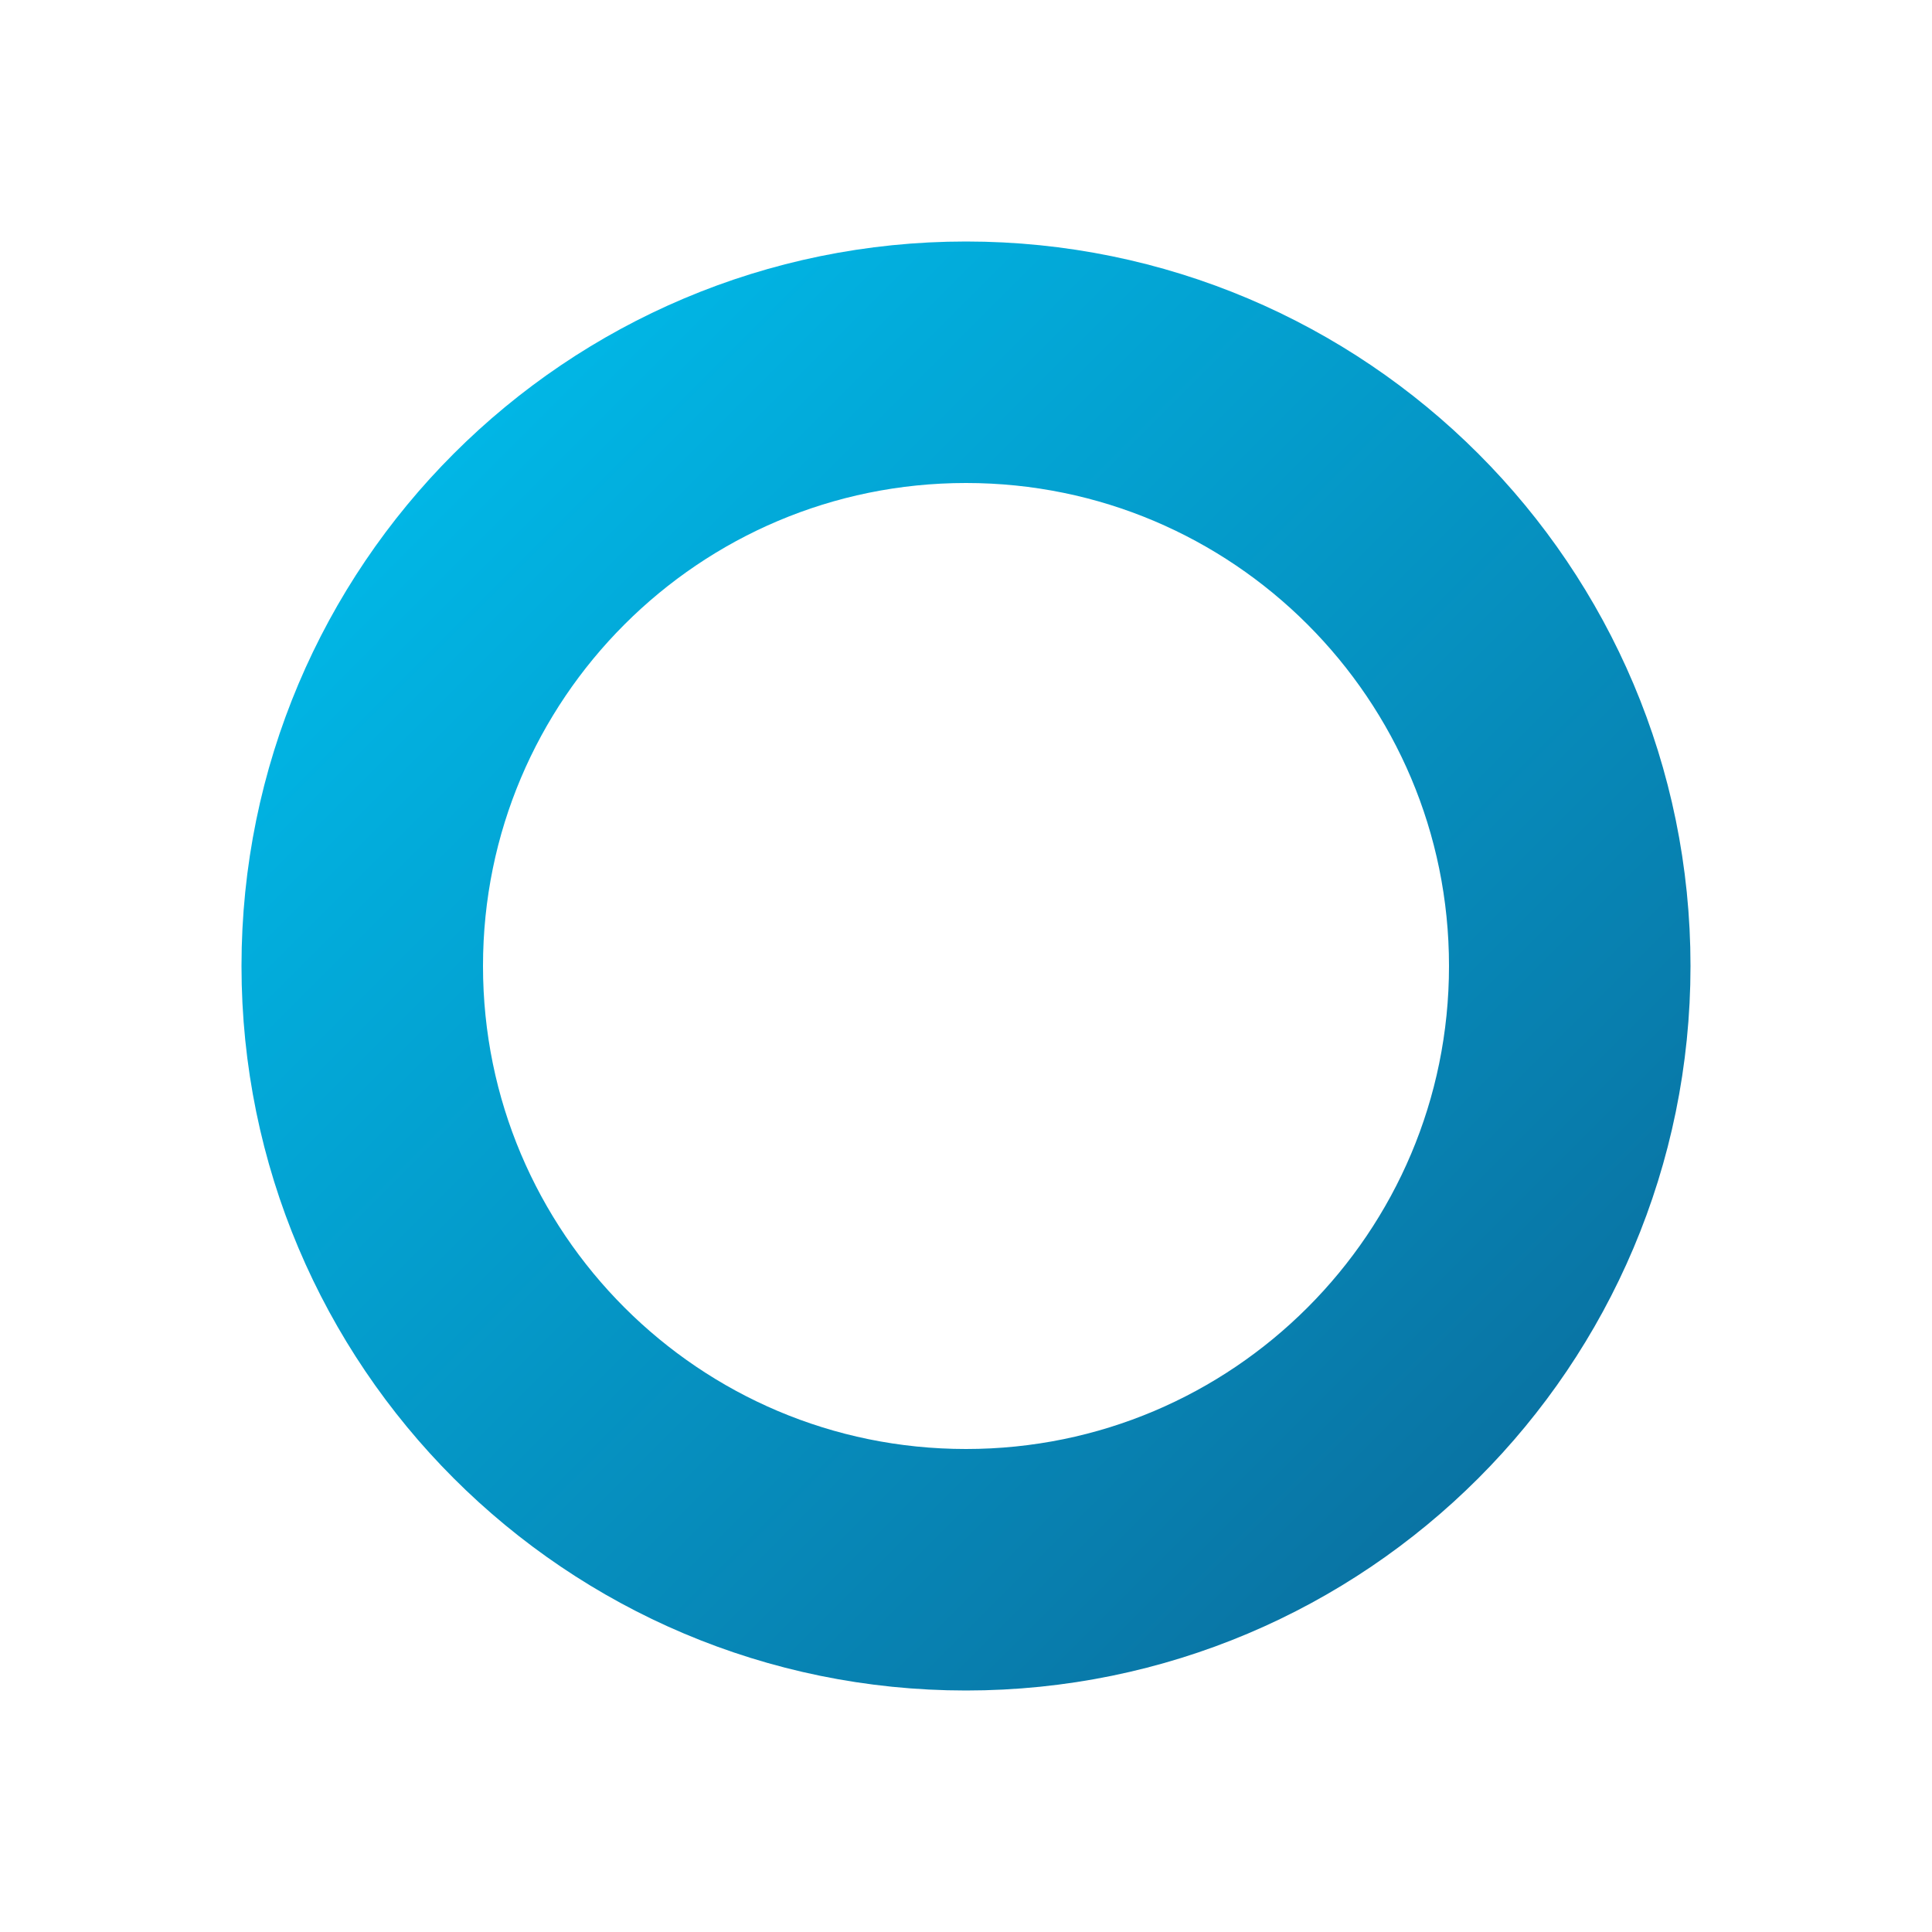
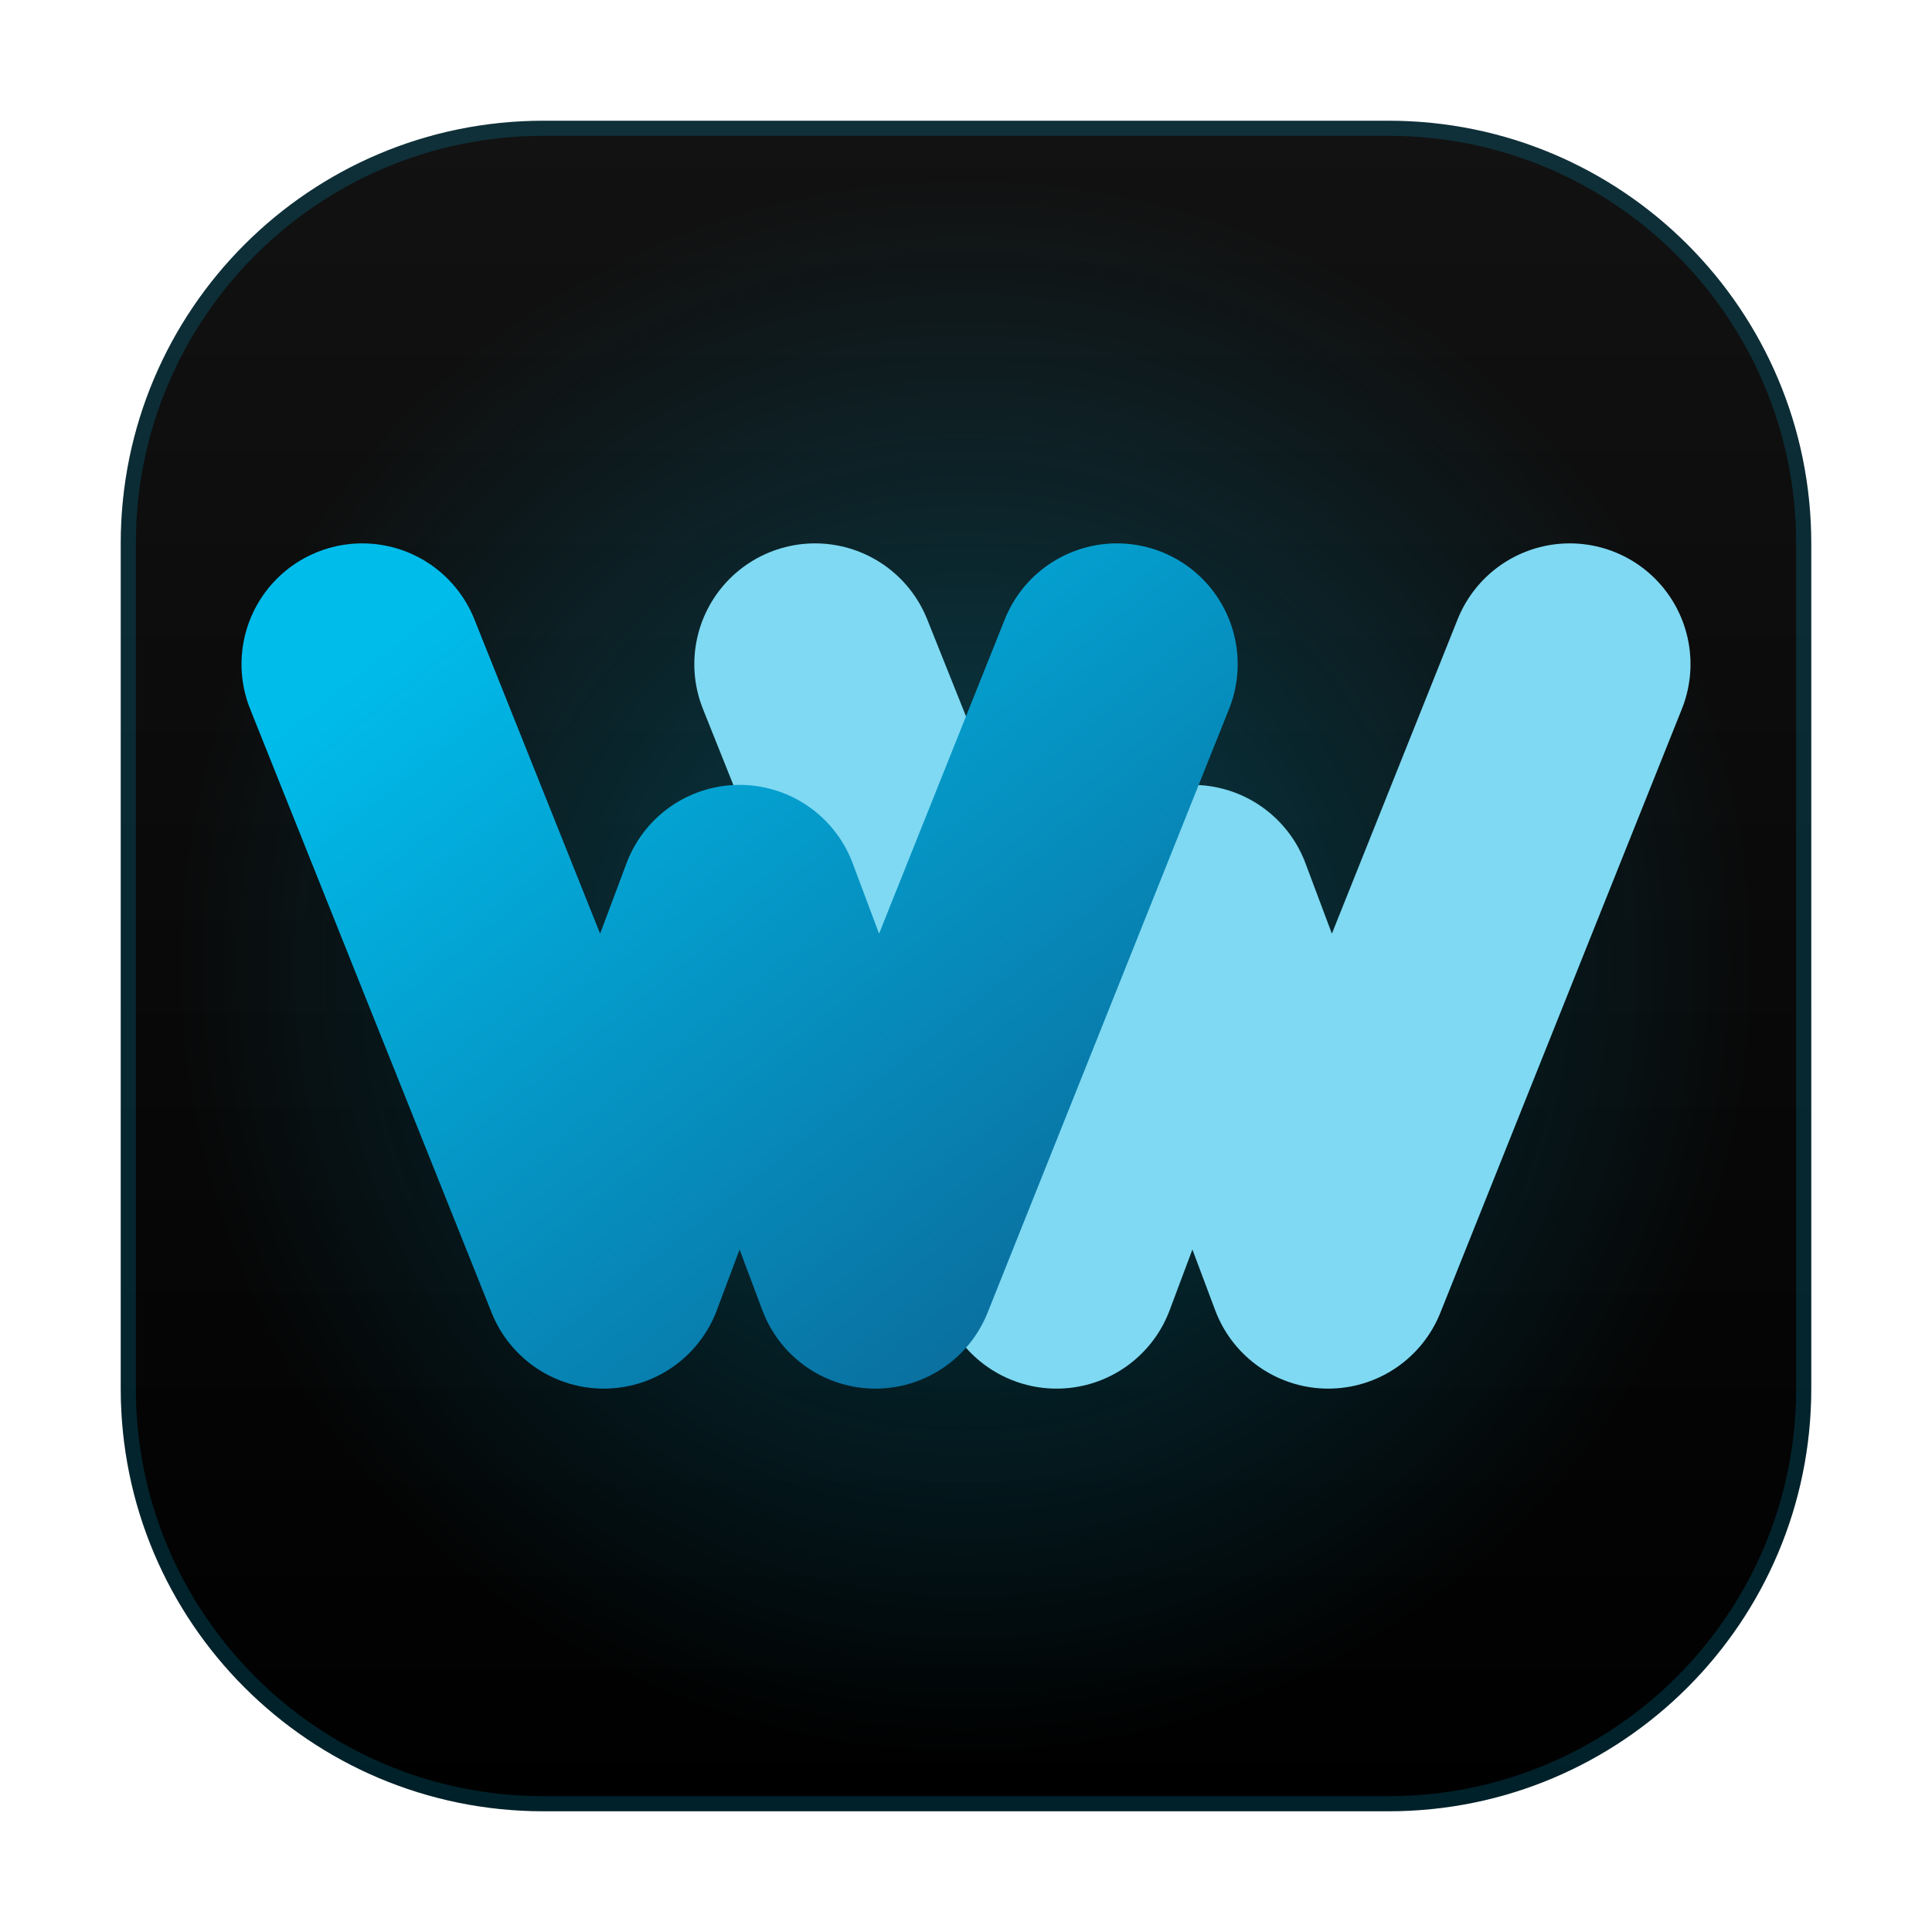
<svg xmlns="http://www.w3.org/2000/svg" width="128" height="128" viewBox="0 0 128 128">
  <defs>
-     <linearGradient id="ring" x1="0" y1="0" x2="1" y2="1">
+     <linearGradient id="bg" x1="0" y1="0" x2="0" y2="1">
+       <stop offset="0" stop-color="#121212" />
+       <stop offset="1" stop-color="#000000" />
+     </linearGradient>
+     <radialGradient id="glow" cx="0.5" cy="0.5" r="0.5">
+       <stop offset="0" stop-color="#00bceb" stop-opacity="0.30" />
+       <stop offset="1" stop-color="#00bceb" stop-opacity="0" />
+     </radialGradient>
+     <linearGradient id="w" x1="0" y1="0" x2="1" y2="1">
      <stop offset="0" stop-color="#00bceb" />
      <stop offset="1" stop-color="#0a6e9e" />
    </linearGradient>
  </defs>
-   <circle cx="64" cy="64" r="40" fill="none" stroke="url(#ring)" stroke-width="16" />
+   <rect x="8" y="8" width="112" height="112" rx="28" fill="url(#bg)" />
+   <circle cx="64" cy="64" r="52" fill="url(#glow)" />
+   <path d="M54 44 L70 84 L79 60 L88 84 L104 44" fill="none" stroke="#7fd9f2" stroke-width="16" stroke-linecap="round" stroke-linejoin="round" />
+   <path d="M24 44 L40 84 L49 60 L58 84 L74 44" fill="none" stroke="url(#w)" stroke-width="16" stroke-linecap="round" stroke-linejoin="round" />
+   <rect x="8.5" y="8.5" width="111" height="111" rx="27.5" fill="none" stroke="#00bceb" stroke-opacity="0.18" stroke-width="1" />
</svg>
